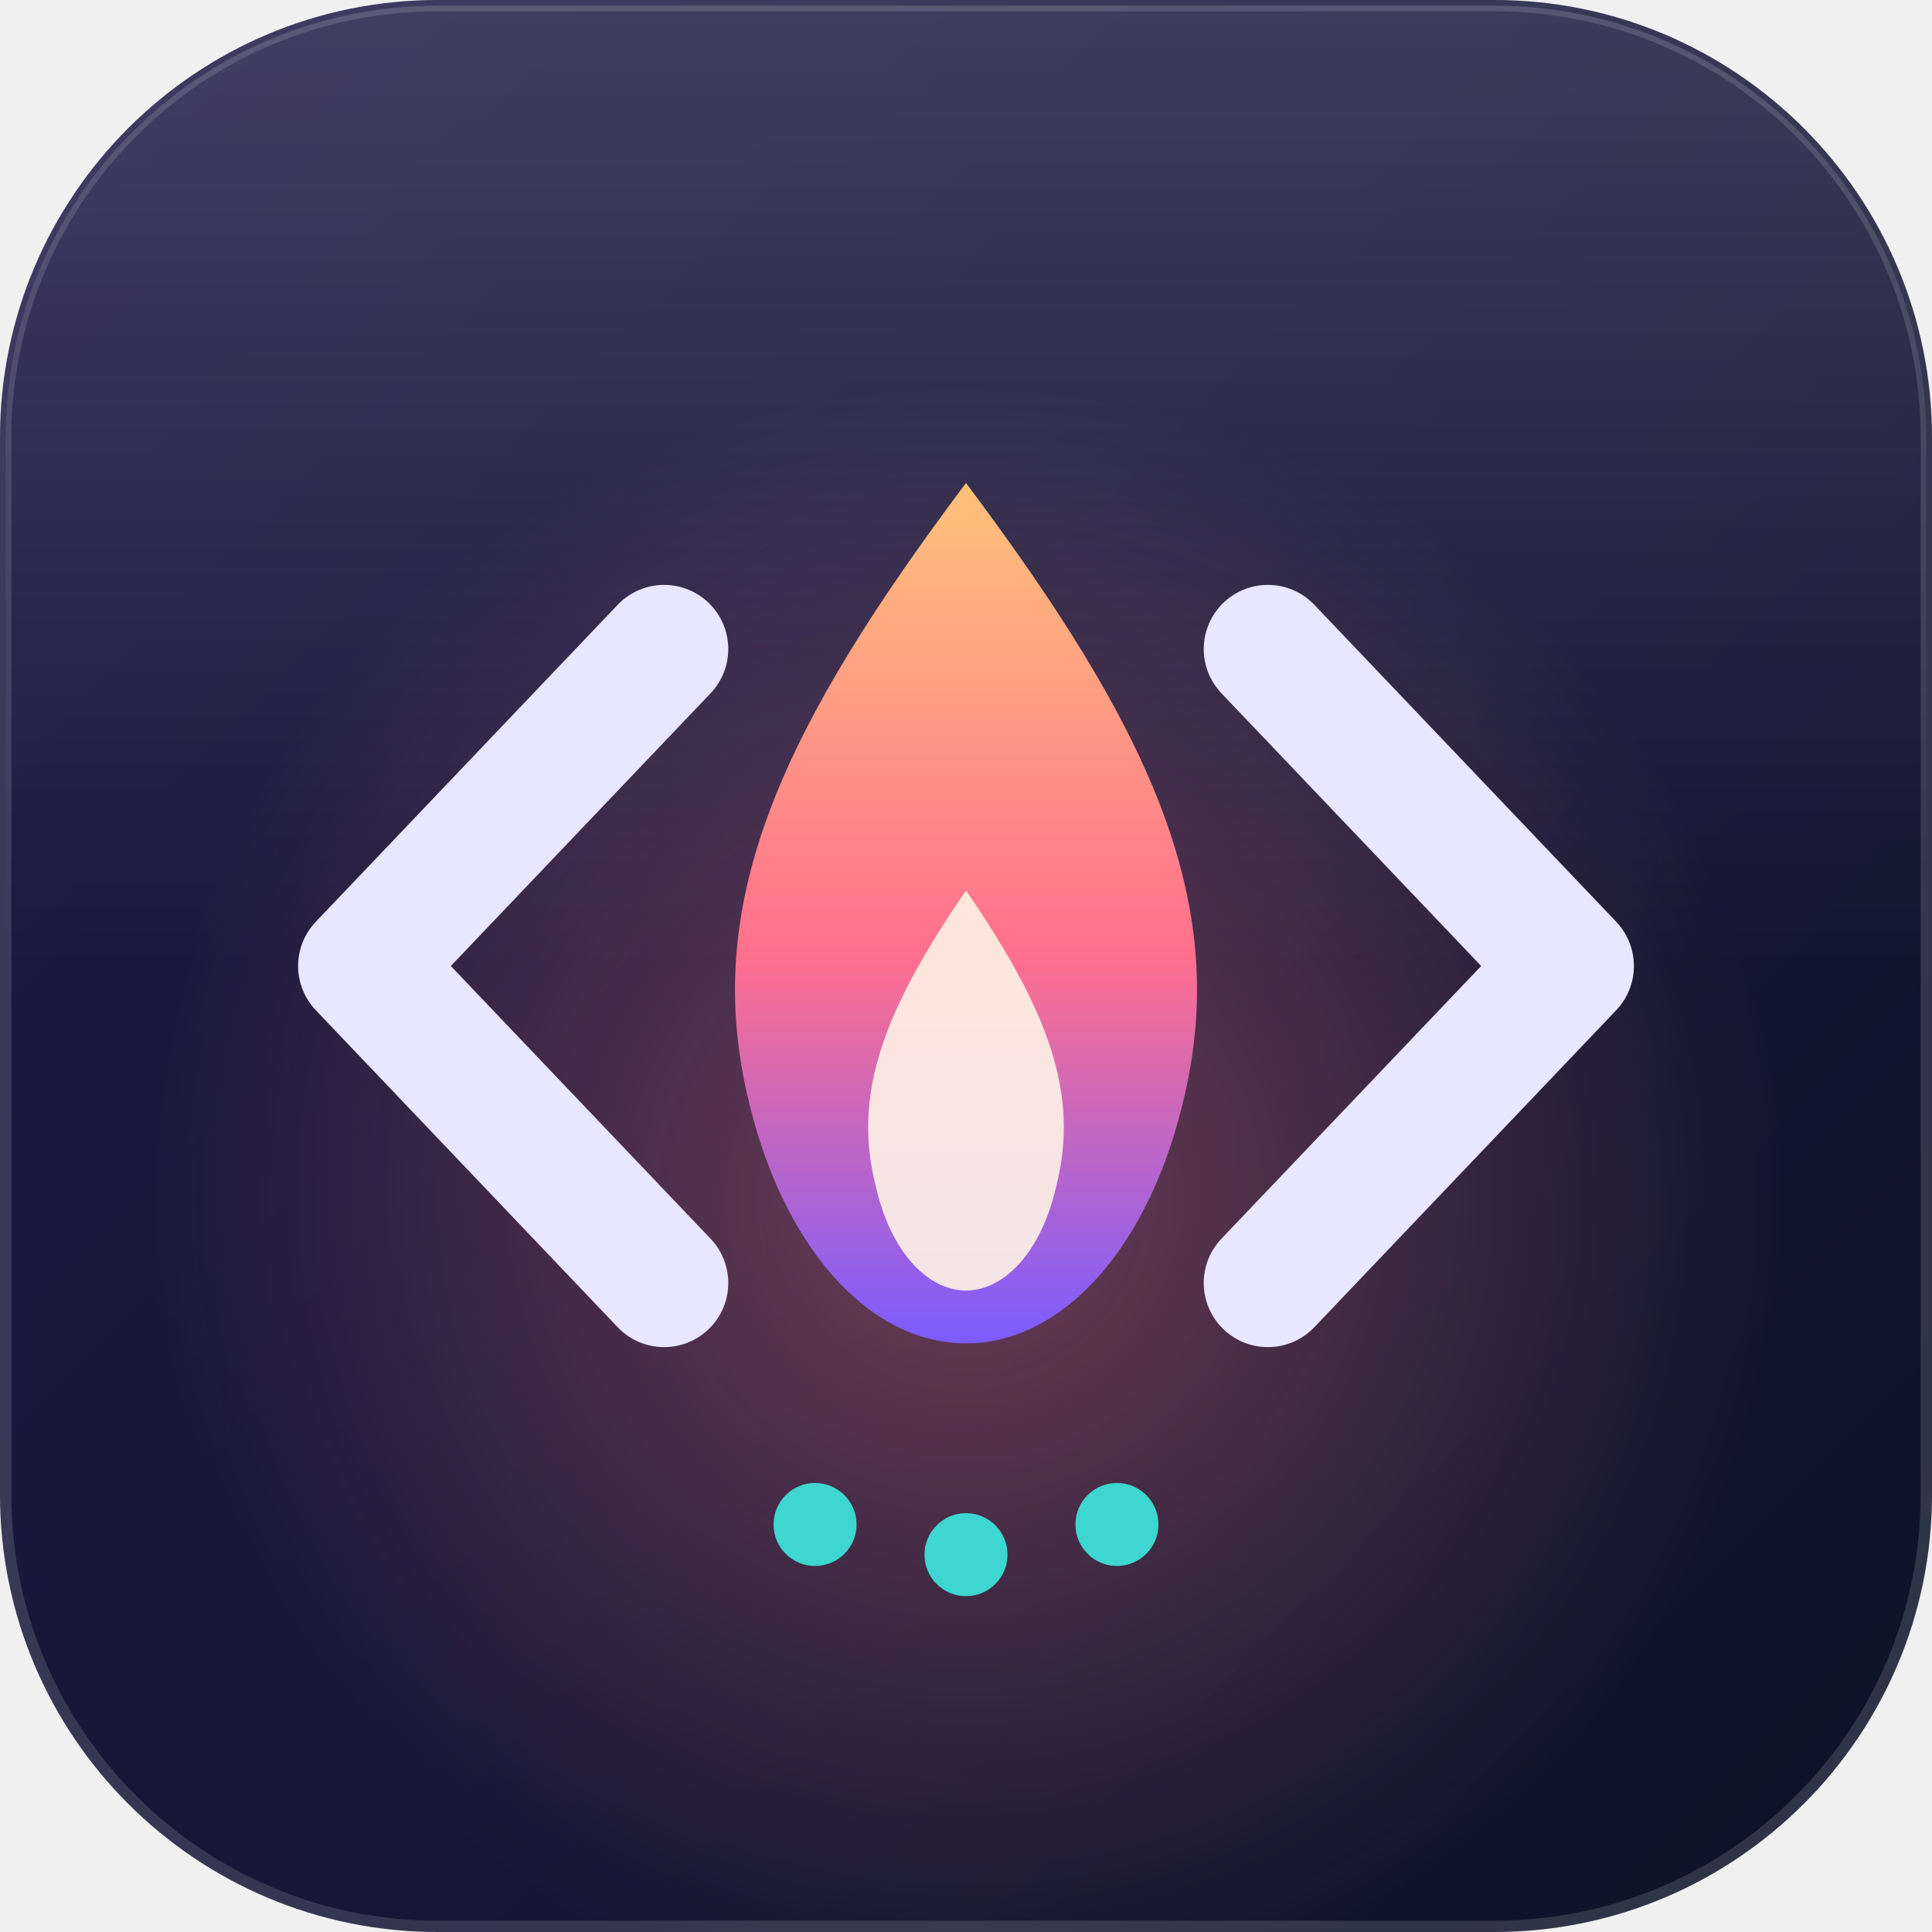
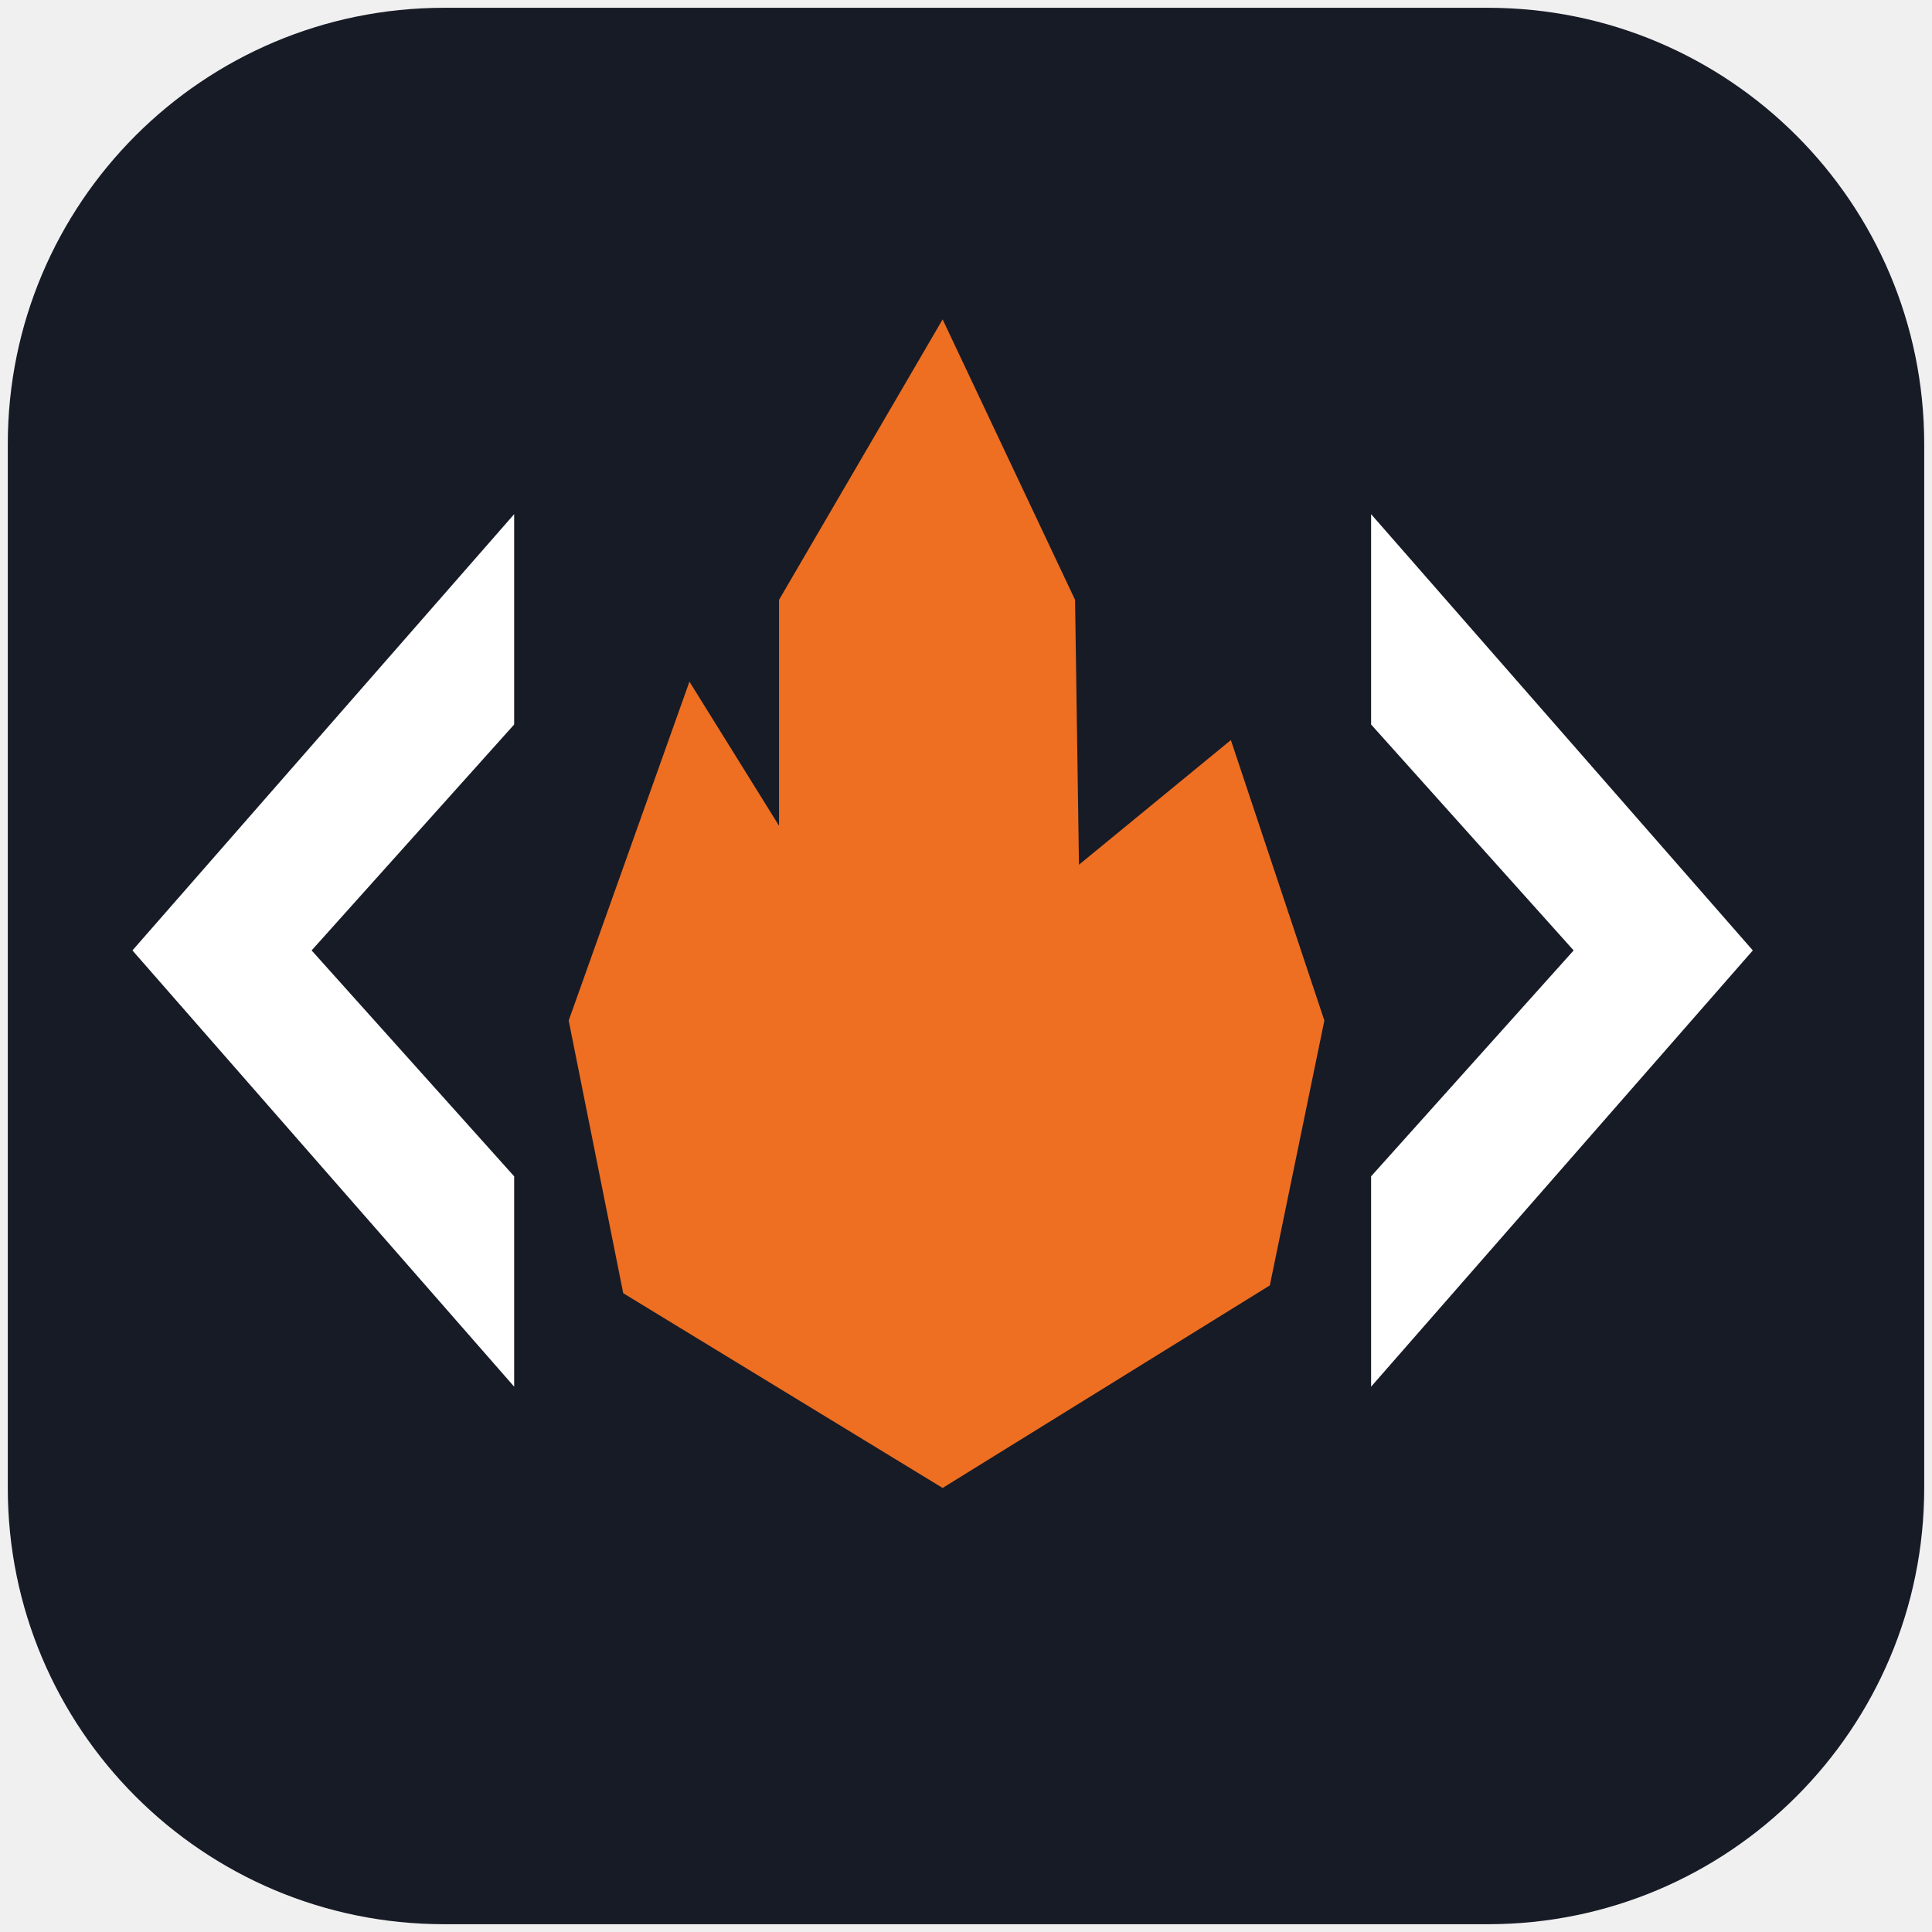
- <svg xmlns="http://www.w3.org/2000/svg" viewBox="0 0 512 512" width="512" height="512">
-   <defs>
-     <linearGradient id="bg" x1="0" y1="0" x2="1" y2="1">
-       <stop offset="0" stop-color="#211A4A" />
-       <stop offset="1" stop-color="#0B1426" />
-     </linearGradient>
-     <linearGradient id="sheen" x1="0" y1="0" x2="0" y2="1">
-       <stop offset="0" stop-color="#FFFFFF" stop-opacity="0.16" />
-       <stop offset="0.5" stop-color="#FFFFFF" stop-opacity="0" />
-     </linearGradient>
-     <linearGradient id="flame" x1="0.5" y1="0" x2="0.5" y2="1">
-       <stop offset="0" stop-color="#FFC27A" />
-       <stop offset="0.55" stop-color="#FF6F8E" />
-       <stop offset="1" stop-color="#7C5CFF" />
-     </linearGradient>
-     <radialGradient id="glow" cx="0.5" cy="0.62" r="0.42">
-       <stop offset="0" stop-color="#FF7A8A" stop-opacity="0.38" />
-       <stop offset="1" stop-color="#FF7A8A" stop-opacity="0" />
-     </radialGradient>
-   </defs>
-   <rect width="512" height="512" rx="116" fill="url(#bg)" />
-   <rect width="512" height="512" rx="116" fill="url(#glow)" />
-   <rect x="1.5" y="1.5" width="509" height="509" rx="114.5" fill="url(#sheen)" stroke="#FFFFFF" stroke-opacity="0.14" stroke-width="3" />
-   <g fill="none" stroke="#E9E6FF" stroke-width="34" stroke-linecap="round" stroke-linejoin="round">
-     <path d="M176 172 L96 256 L176 340" />
-     <path d="M336 172 L416 256 L336 340" />
+ <svg xmlns="http://www.w3.org/2000/svg" viewBox="26 28 496 496" width="512" height="512">
+   <rect x="28" y="30" width="492" height="492" rx="112" fill="#171B26" />
+   <g fill="#FFFFFF">
+     <polygon points="158,160 60,272 158,384 158,330 106,272 158,214" />
+     <polygon points="378,160 476,272 378,384 378,330 430,272 378,214" />
  </g>
-   <path d="M256 128 C304 192 326 238 314 290 C305 330 282 356 256 356 C230 356 207 330 198 290 C186 238 208 192 256 128 Z" fill="url(#flame)" />
-   <path d="M256 236 C278 268 286 290 280 314 C276 332 266 342 256 342 C246 342 236 332 232 314 C226 290 234 268 256 236 Z" fill="#FFF3E6" fill-opacity="0.9" />
-   <g fill="#3DD6D0">
-     <circle cx="216" cy="404" r="11" />
-     <circle cx="256" cy="412" r="11" />
-     <circle cx="296" cy="404" r="11" />
-   </g>
+   <polygon fill="#EE6F22" points="268,110 302,182 303,250 342,218 366,290 352,358 268,410 186,360 172,290 203,203 226,240 226,182" />
</svg>
